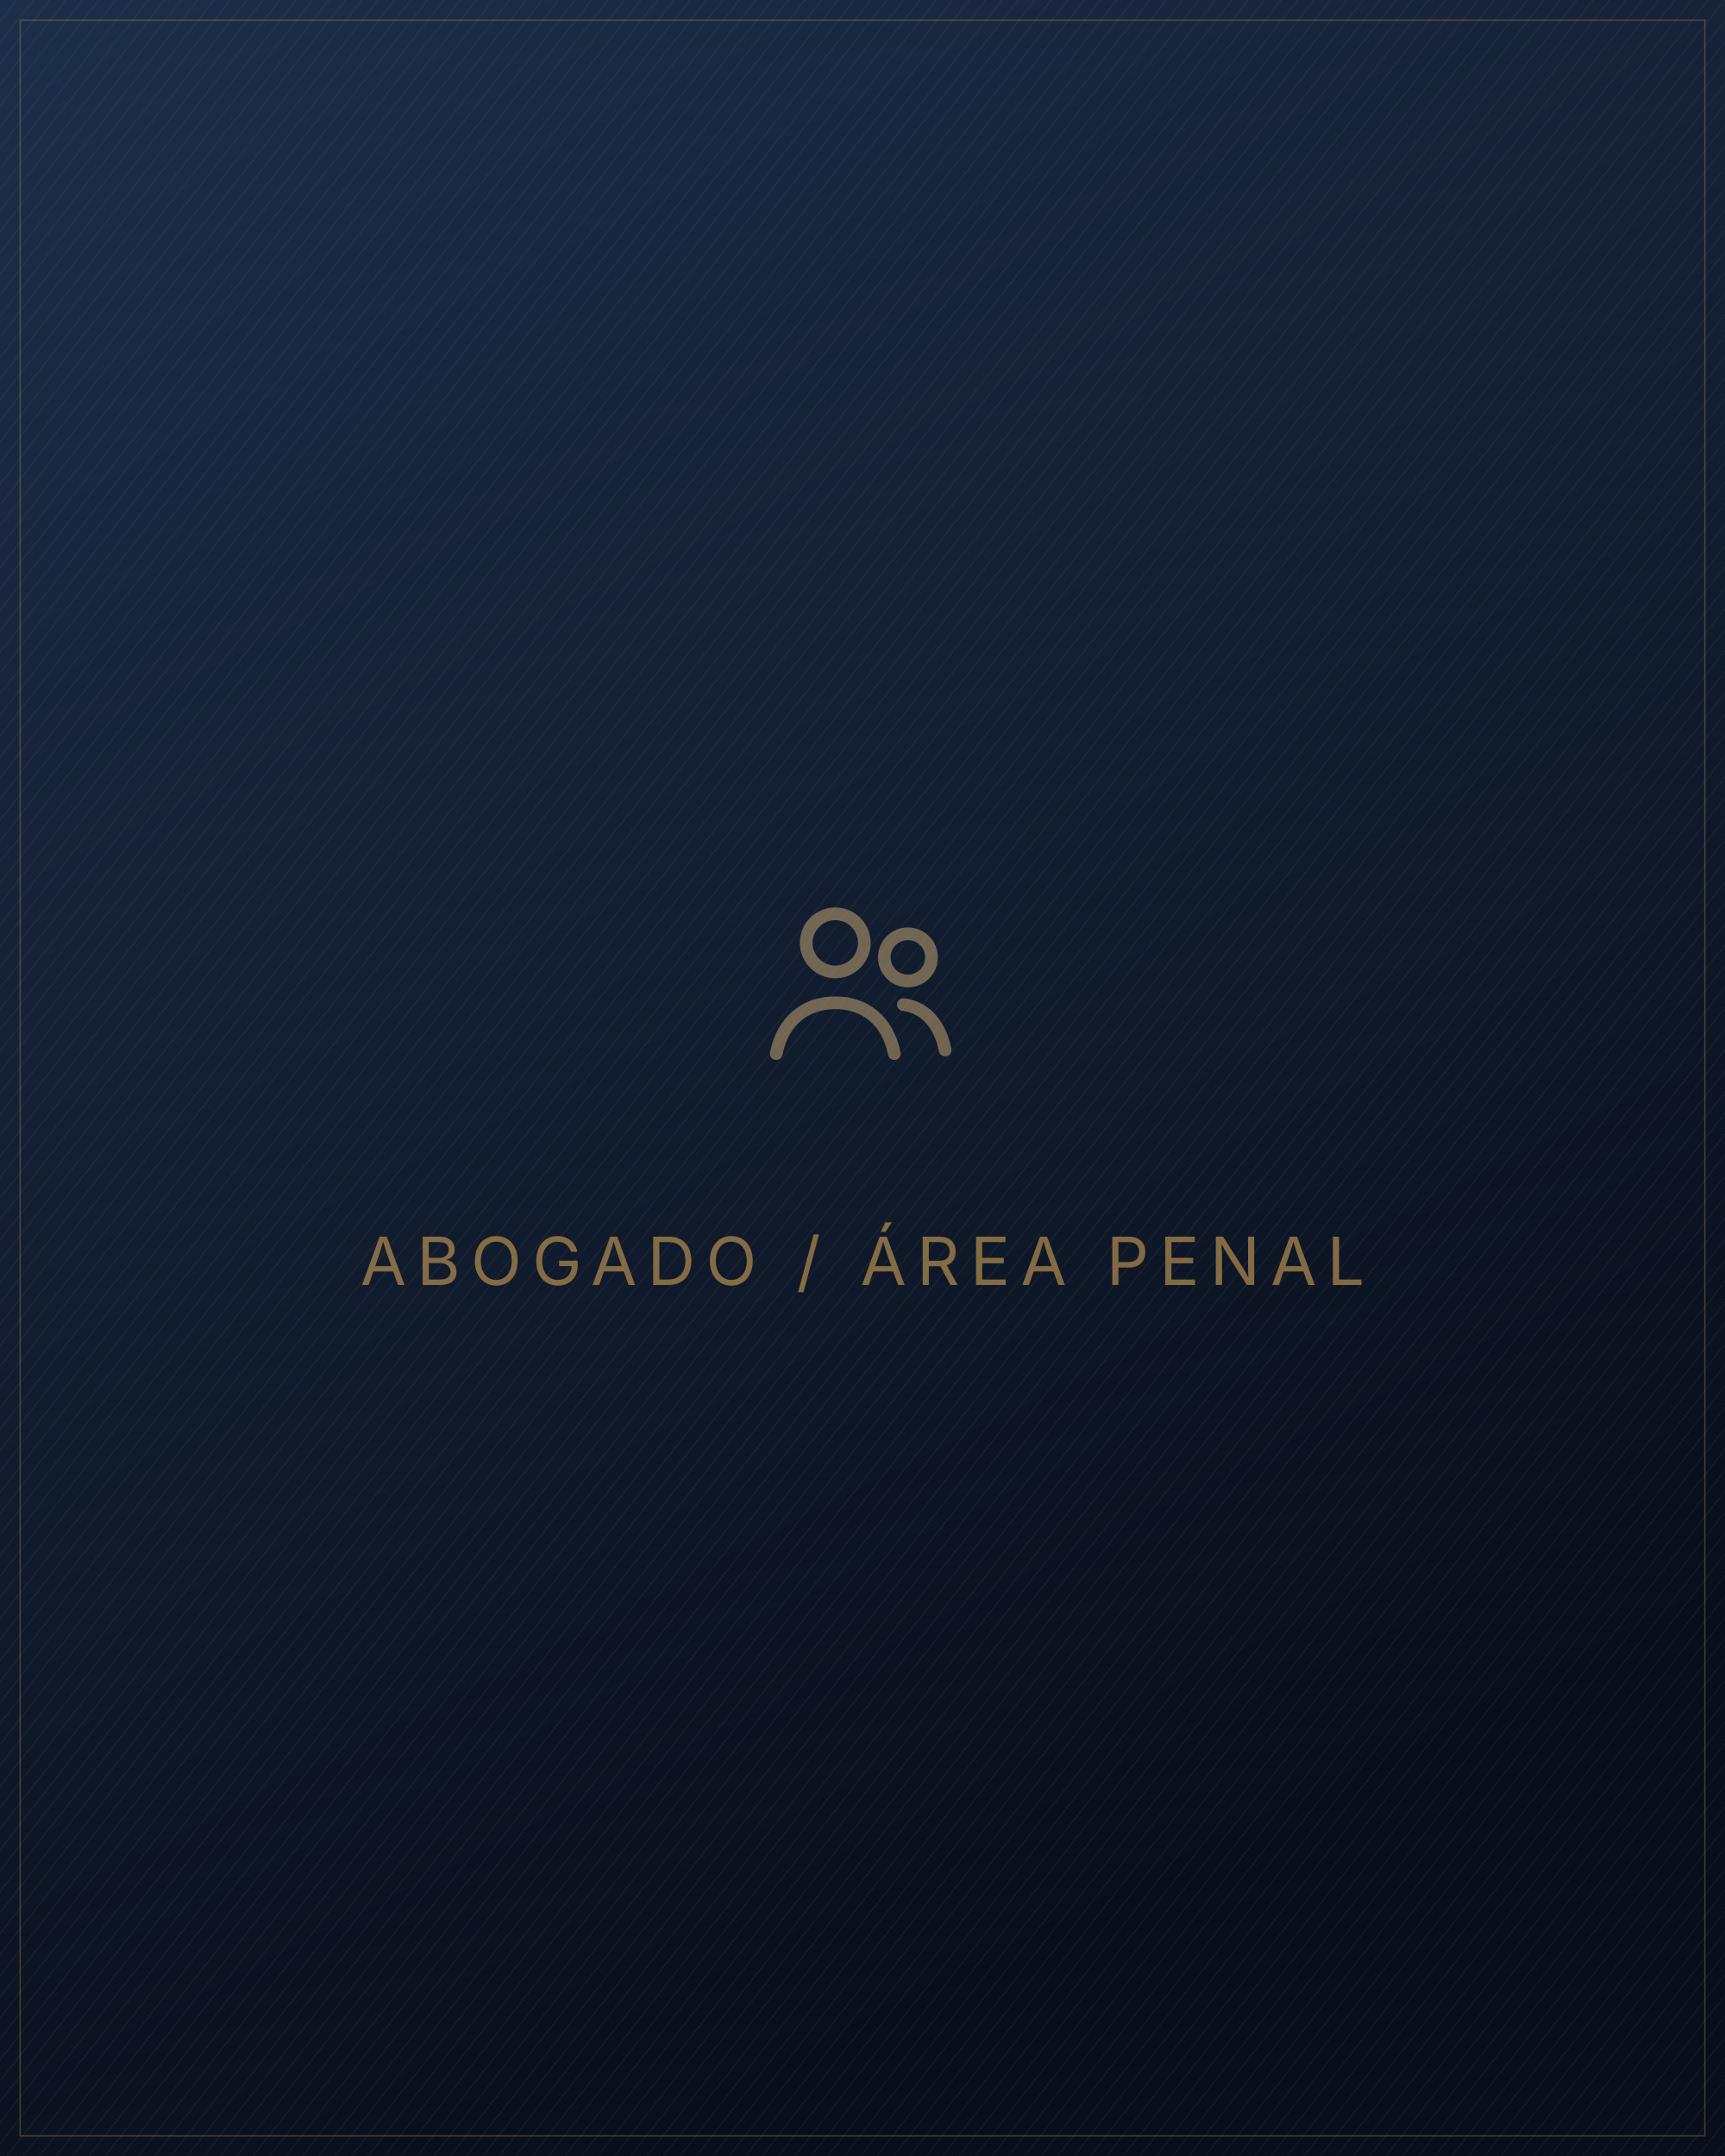
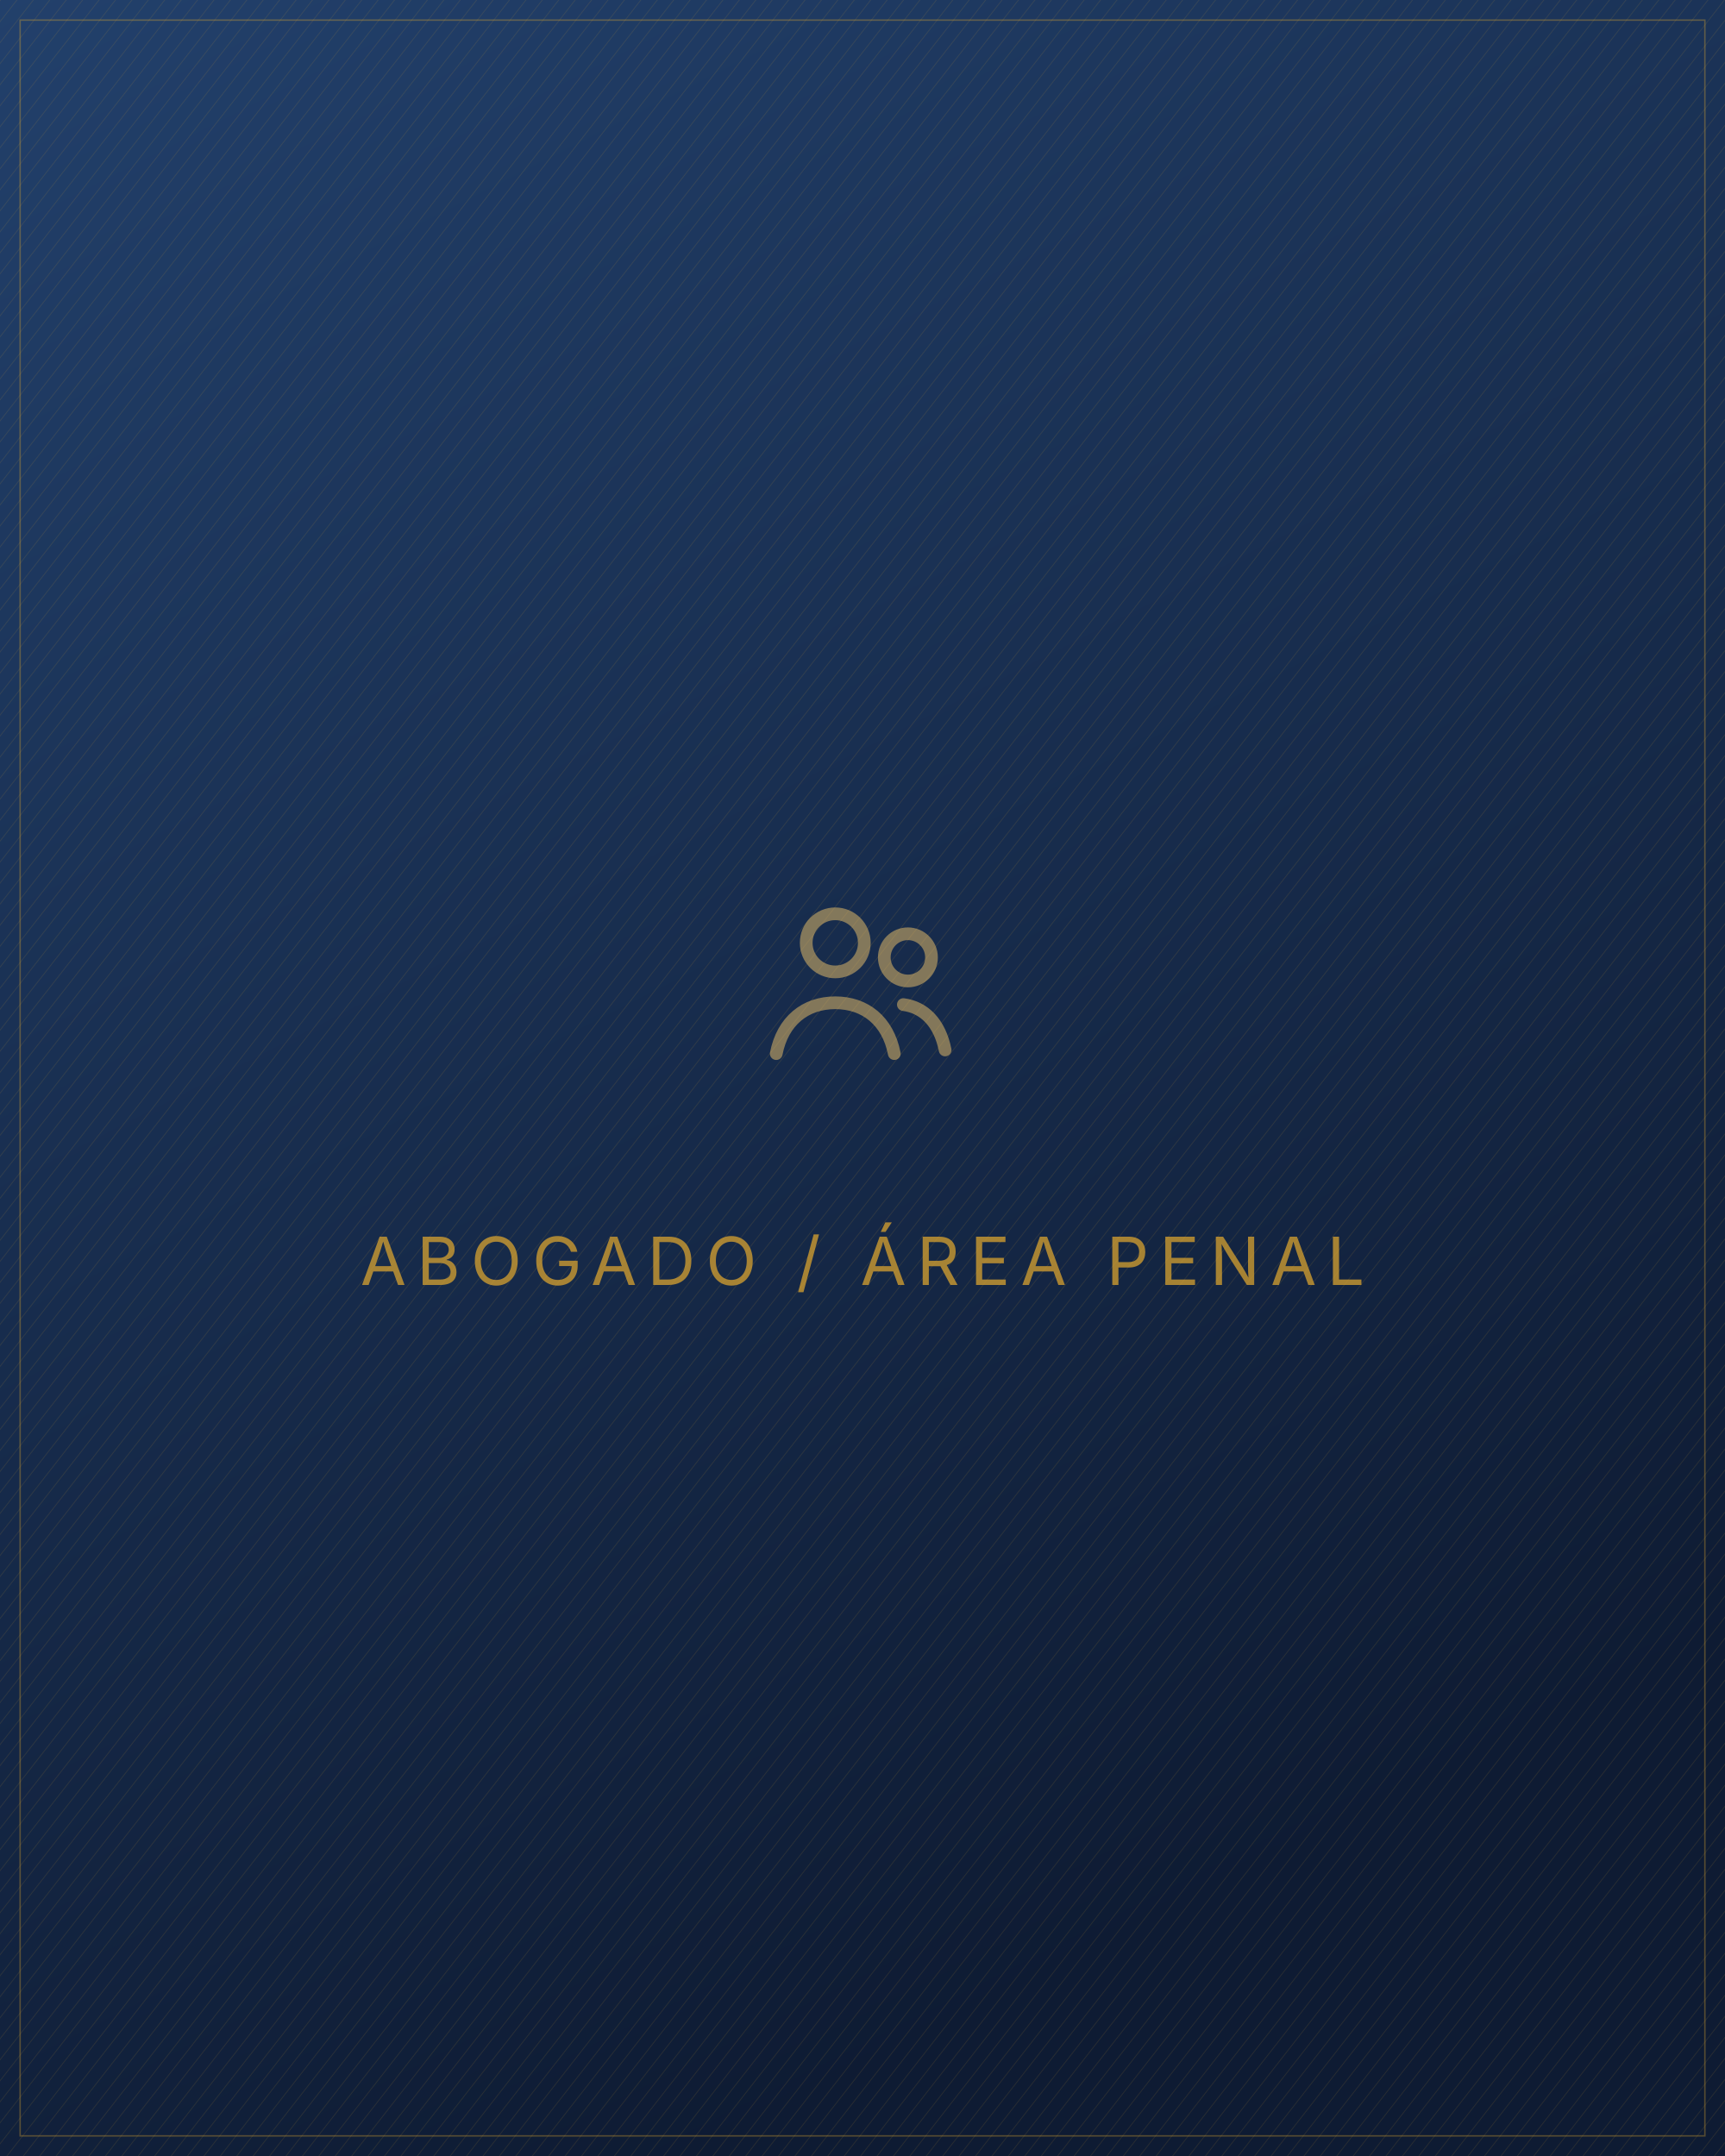
<svg xmlns="http://www.w3.org/2000/svg" viewBox="0 0 1200 1500" width="1200" height="1500" role="img" aria-label="ABOGADO / ÁREA PENAL">
  <defs>
    <linearGradient id="bgj" x1="0" y1="0" x2="0.4" y2="1">
-       <stop offset="0" stop-color="#1D2E4A" />
-       <stop offset="1" stop-color="#080E1A" />
+       <stop offset="0" stop-color="#22406B" />
+       <stop offset="1" stop-color="#0E1B33" />
    </linearGradient>
    <pattern id="htj" width="9" height="9" patternTransform="rotate(38)" patternUnits="userSpaceOnUse">
-       <line x1="0" y1="0" x2="0" y2="9" stroke="#B08B4F" stroke-opacity=".13" stroke-width="1" />
+       <line x1="0" y1="0" x2="0" y2="9" stroke="#E0A72E" stroke-opacity=".13" stroke-width="1" />
    </pattern>
  </defs>
  <rect width="1200" height="1500" fill="url(#bgj)" />
  <rect width="1200" height="1500" fill="url(#htj)" />
-   <rect x="14" y="14" width="1172" height="1472" fill="none" stroke="#B08B4F" stroke-opacity=".34" />
-   <g transform="translate(524.2105 606.7105) scale(6.315789)" fill="none" stroke="#D2B078" stroke-opacity=".5" stroke-width="1.4" stroke-linecap="round" stroke-linejoin="round">
+   <rect x="14" y="14" width="1172" height="1472" fill="none" stroke="#E0A72E" stroke-opacity=".34" />
+   <g transform="translate(524.2105 606.7105) scale(6.315789)" fill="none" stroke="#F0C46A" stroke-opacity=".5" stroke-width="1.4" stroke-linecap="round" stroke-linejoin="round">
    <path d="M9 11a3.2 3.2 0 1 0 0-6.4A3.2 3.2 0 0 0 9 11ZM17 12a2.6 2.6 0 1 0 0-5.2 2.6 2.6 0 0 0 0 5.2M2.5 20c.7-3.6 3.2-5.6 6.5-5.6s5.8 2 6.5 5.6M16.5 14.6c2.3.3 4 2 4.6 5" />
  </g>
-   <text x="600.0" y="894.0" text-anchor="middle" font-family="Inter, Helvetica, Arial, sans-serif" font-size="46.2" letter-spacing="7.38" fill="#B08B4F" fill-opacity=".72">ABOGADO / ÁREA PENAL</text>
+   <text x="600.0" y="894.0" text-anchor="middle" font-family="Inter, Helvetica, Arial, sans-serif" font-size="46.2" letter-spacing="7.38" fill="#E0A72E" fill-opacity=".72">ABOGADO / ÁREA PENAL</text>
</svg>
